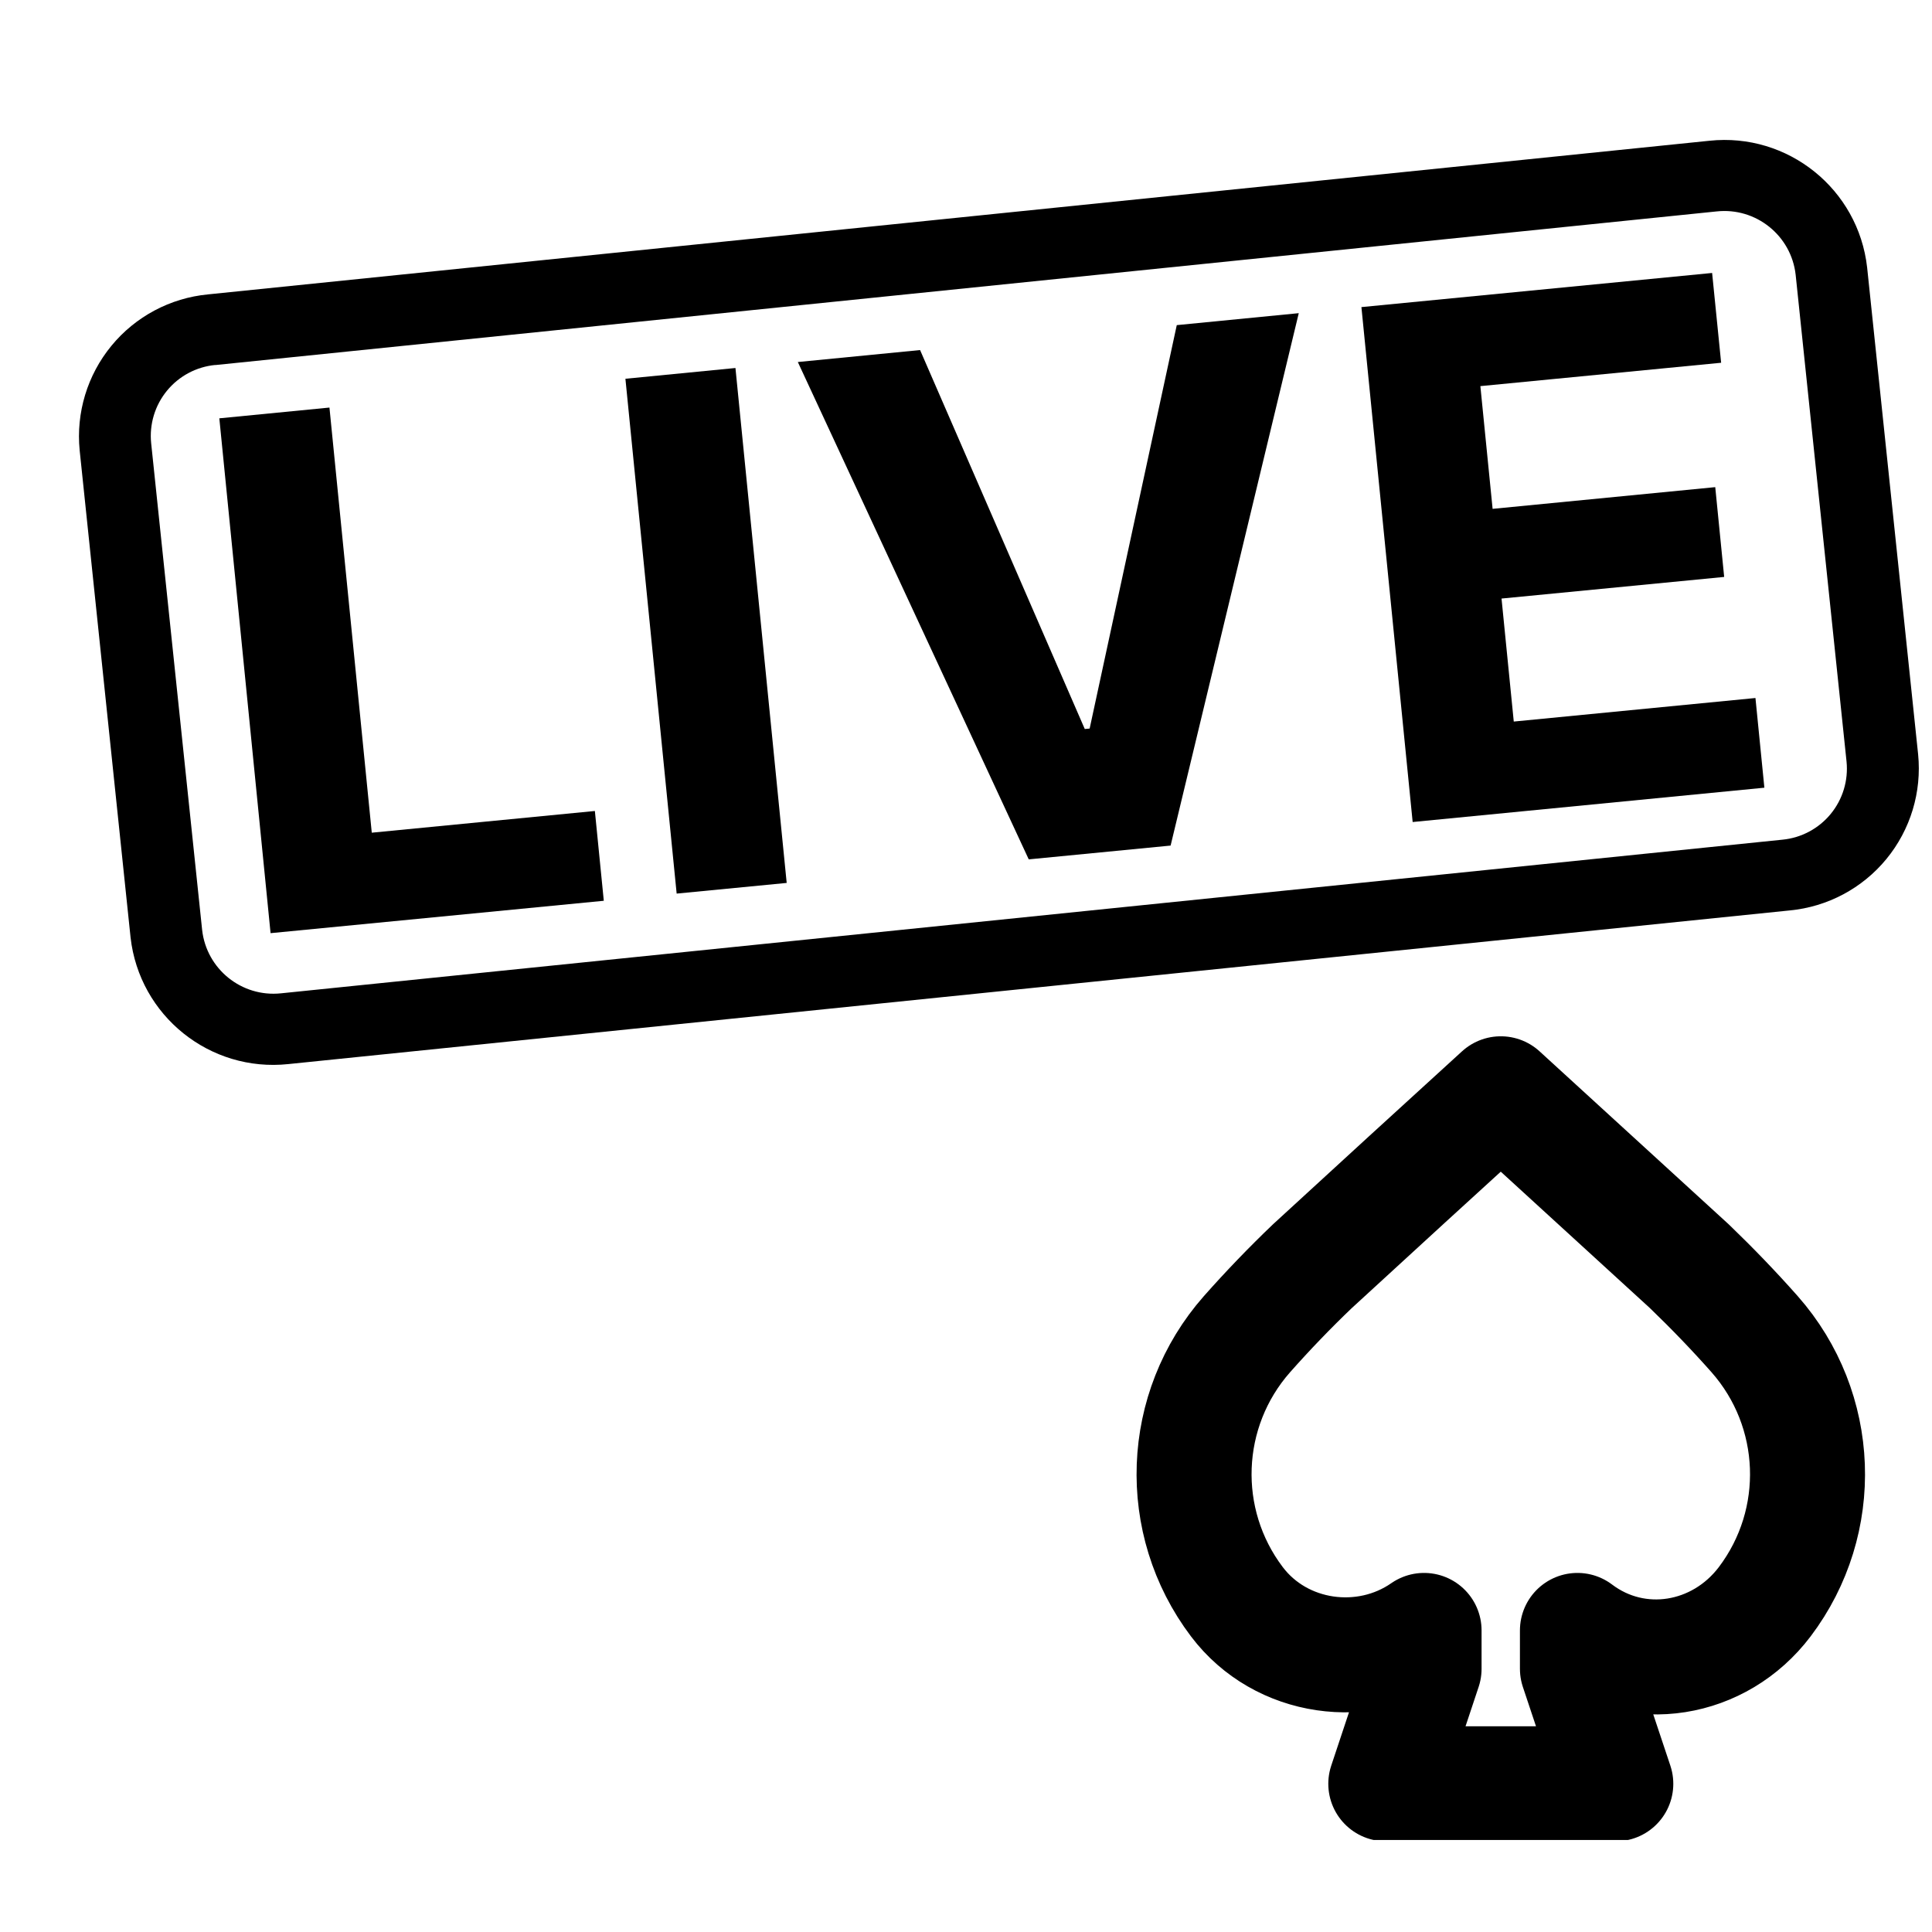
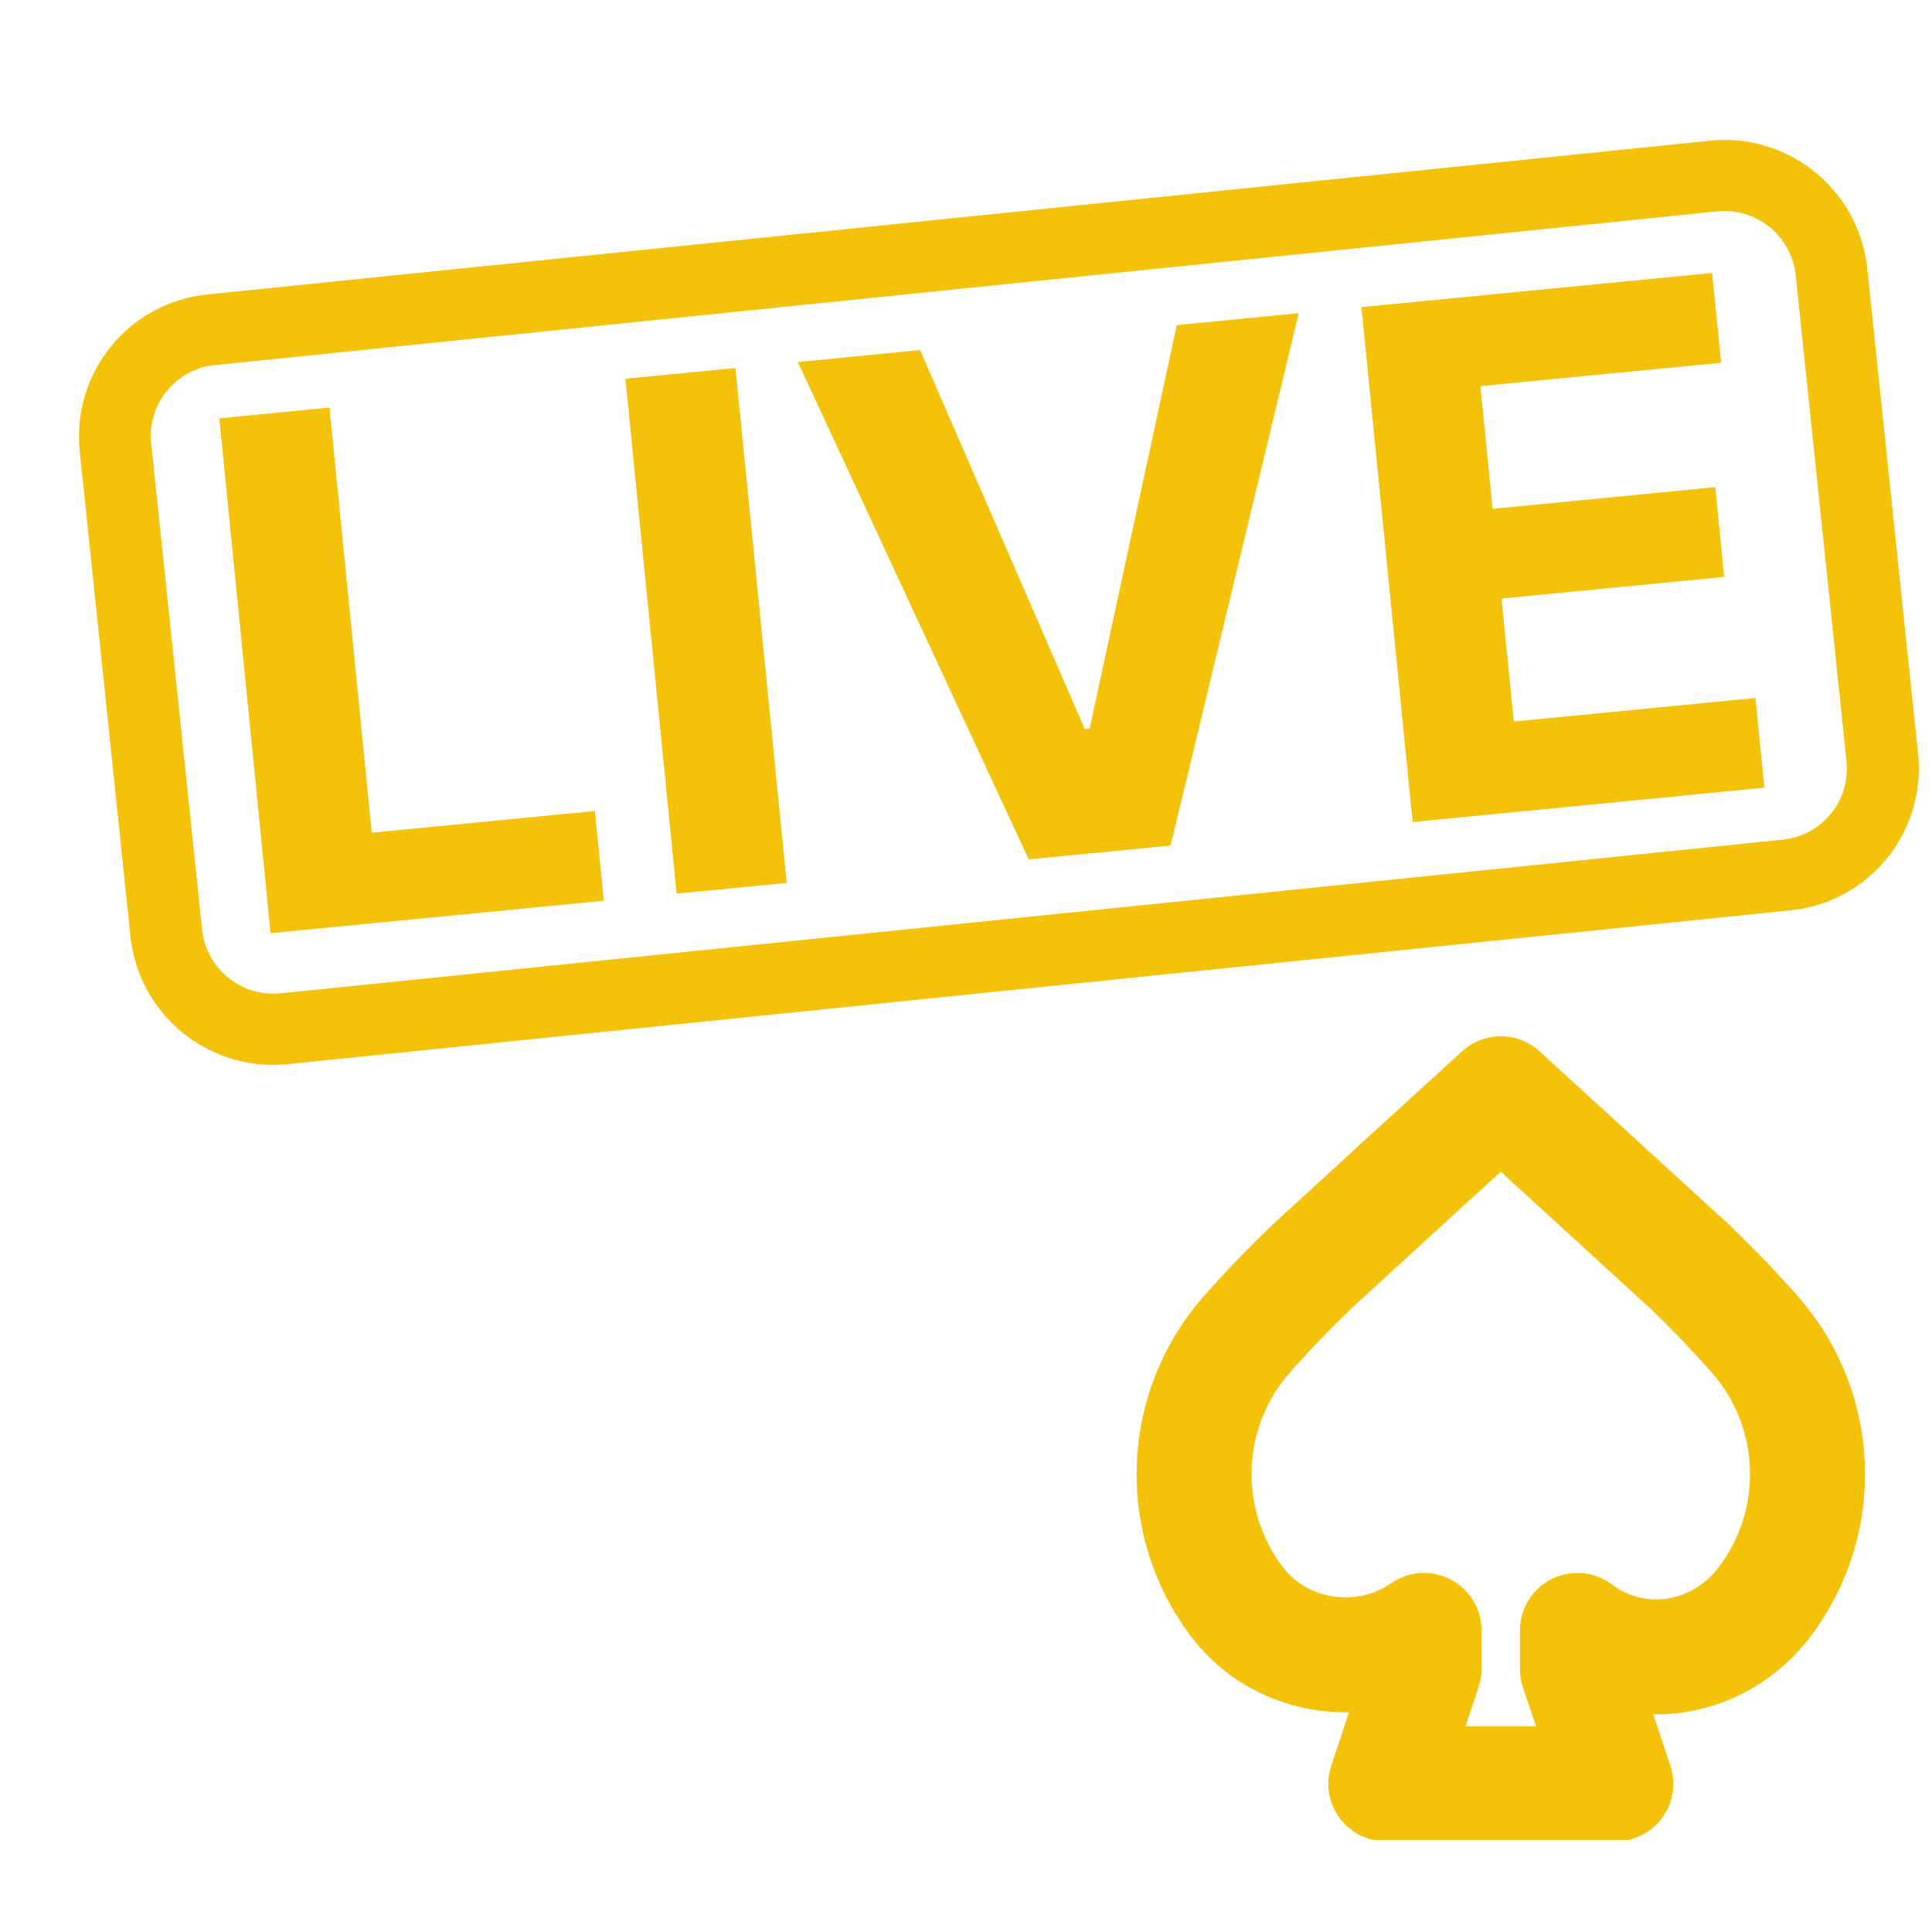
<svg xmlns="http://www.w3.org/2000/svg" aria-hidden="true" role="img" class="iconify iconify--chaskibet text-theme-secondary h-5 w-5" width="1em" height="1em" viewBox="0 0 21 21">
  <defs>
    <clipPath id="iconifyVue2">
-       <path fill="currentcolor" d="M.857 0h20v20h-20z" />
+       <path fill="#f5c20a" d="M.857 0h20v20h-20z" />
    </clipPath>
  </defs>
  <g fill="none">
    <g clip-path="url(#iconifyVue2)">
-       <path fill="currentcolor" d="M8.551 9.597 7.994 4l-1.196.117.557 5.596zm6.804-.662-.557-5.597 3.812-.371.098.976-2.617.254.133 1.334 2.42-.236.097.976-2.42.235.133 1.337 2.627-.256.097.975zm-3.564-1.011-1.79-4.119-1.329.13 2.51 5.406 1.542-.15 1.393-5.787-1.326.13-.947 4.385zm-8.85 2.219-.557-5.596 1.197-.117.46 4.621 2.425-.236.097.976z" />
-       <path fill="currentcolor" fill-rule="evenodd" d="M.866 4.896A1.55 1.55 0 0 1 2.26 3.2l16.32-1.67a1.56 1.56 0 0 1 1.715 1.378l.554 5.29a1.55 1.55 0 0 1-1.395 1.698l-16.319 1.67a1.56 1.56 0 0 1-1.716-1.378zm1.474-.928 16.32-1.67a.78.78 0 0 1 .858.689l.553 5.29a.775.775 0 0 1-.697.85l-16.32 1.67a.78.78 0 0 1-.857-.69l-.554-5.29a.775.775 0 0 1 .697-.85" clip-rule="evenodd" />
-       <path stroke="currentcolor" stroke-linecap="round" stroke-linejoin="round" stroke-width="1.25" d="m16.313 11.889 2.05 1.875q.38.366.709.738a2.3 2.3 0 0 1 .11 2.908c-.492.65-1.39.8-2.036.312v.417l.417 1.25h-2.5l.416-1.25v-.417c-.641.446-1.556.322-2.035-.312a2.3 2.3 0 0 1 .11-2.908q.34-.384.71-.738a627 627 0 0 1 2.049-1.875" />
+       <path fill="#f5c20a" d="M8.551 9.597 7.994 4l-1.196.117.557 5.596zm6.804-.662-.557-5.597 3.812-.371.098.976-2.617.254.133 1.334 2.42-.236.097.976-2.42.235.133 1.337 2.627-.256.097.975zm-3.564-1.011-1.79-4.119-1.329.13 2.51 5.406 1.542-.15 1.393-5.787-1.326.13-.947 4.385zm-8.85 2.219-.557-5.596 1.197-.117.46 4.621 2.425-.236.097.976z" />
+       <path fill="#f5c20a" fill-rule="evenodd" d="M.866 4.896A1.55 1.55 0 0 1 2.26 3.2l16.32-1.67a1.56 1.56 0 0 1 1.715 1.378l.554 5.29a1.55 1.55 0 0 1-1.395 1.698l-16.319 1.67a1.56 1.56 0 0 1-1.716-1.378zm1.474-.928 16.32-1.67a.78.78 0 0 1 .858.689l.553 5.29a.775.775 0 0 1-.697.85l-16.32 1.67a.78.78 0 0 1-.857-.69l-.554-5.29a.775.775 0 0 1 .697-.85" clip-rule="evenodd" />
+       <path stroke="#f5c20a" stroke-linecap="round" stroke-linejoin="round" stroke-width="1.25" d="m16.313 11.889 2.05 1.875q.38.366.709.738a2.3 2.3 0 0 1 .11 2.908c-.492.65-1.39.8-2.036.312v.417l.417 1.25h-2.5l.416-1.25v-.417c-.641.446-1.556.322-2.035-.312a2.3 2.3 0 0 1 .11-2.908q.34-.384.71-.738a627 627 0 0 1 2.049-1.875" />
    </g>
  </g>
</svg>
